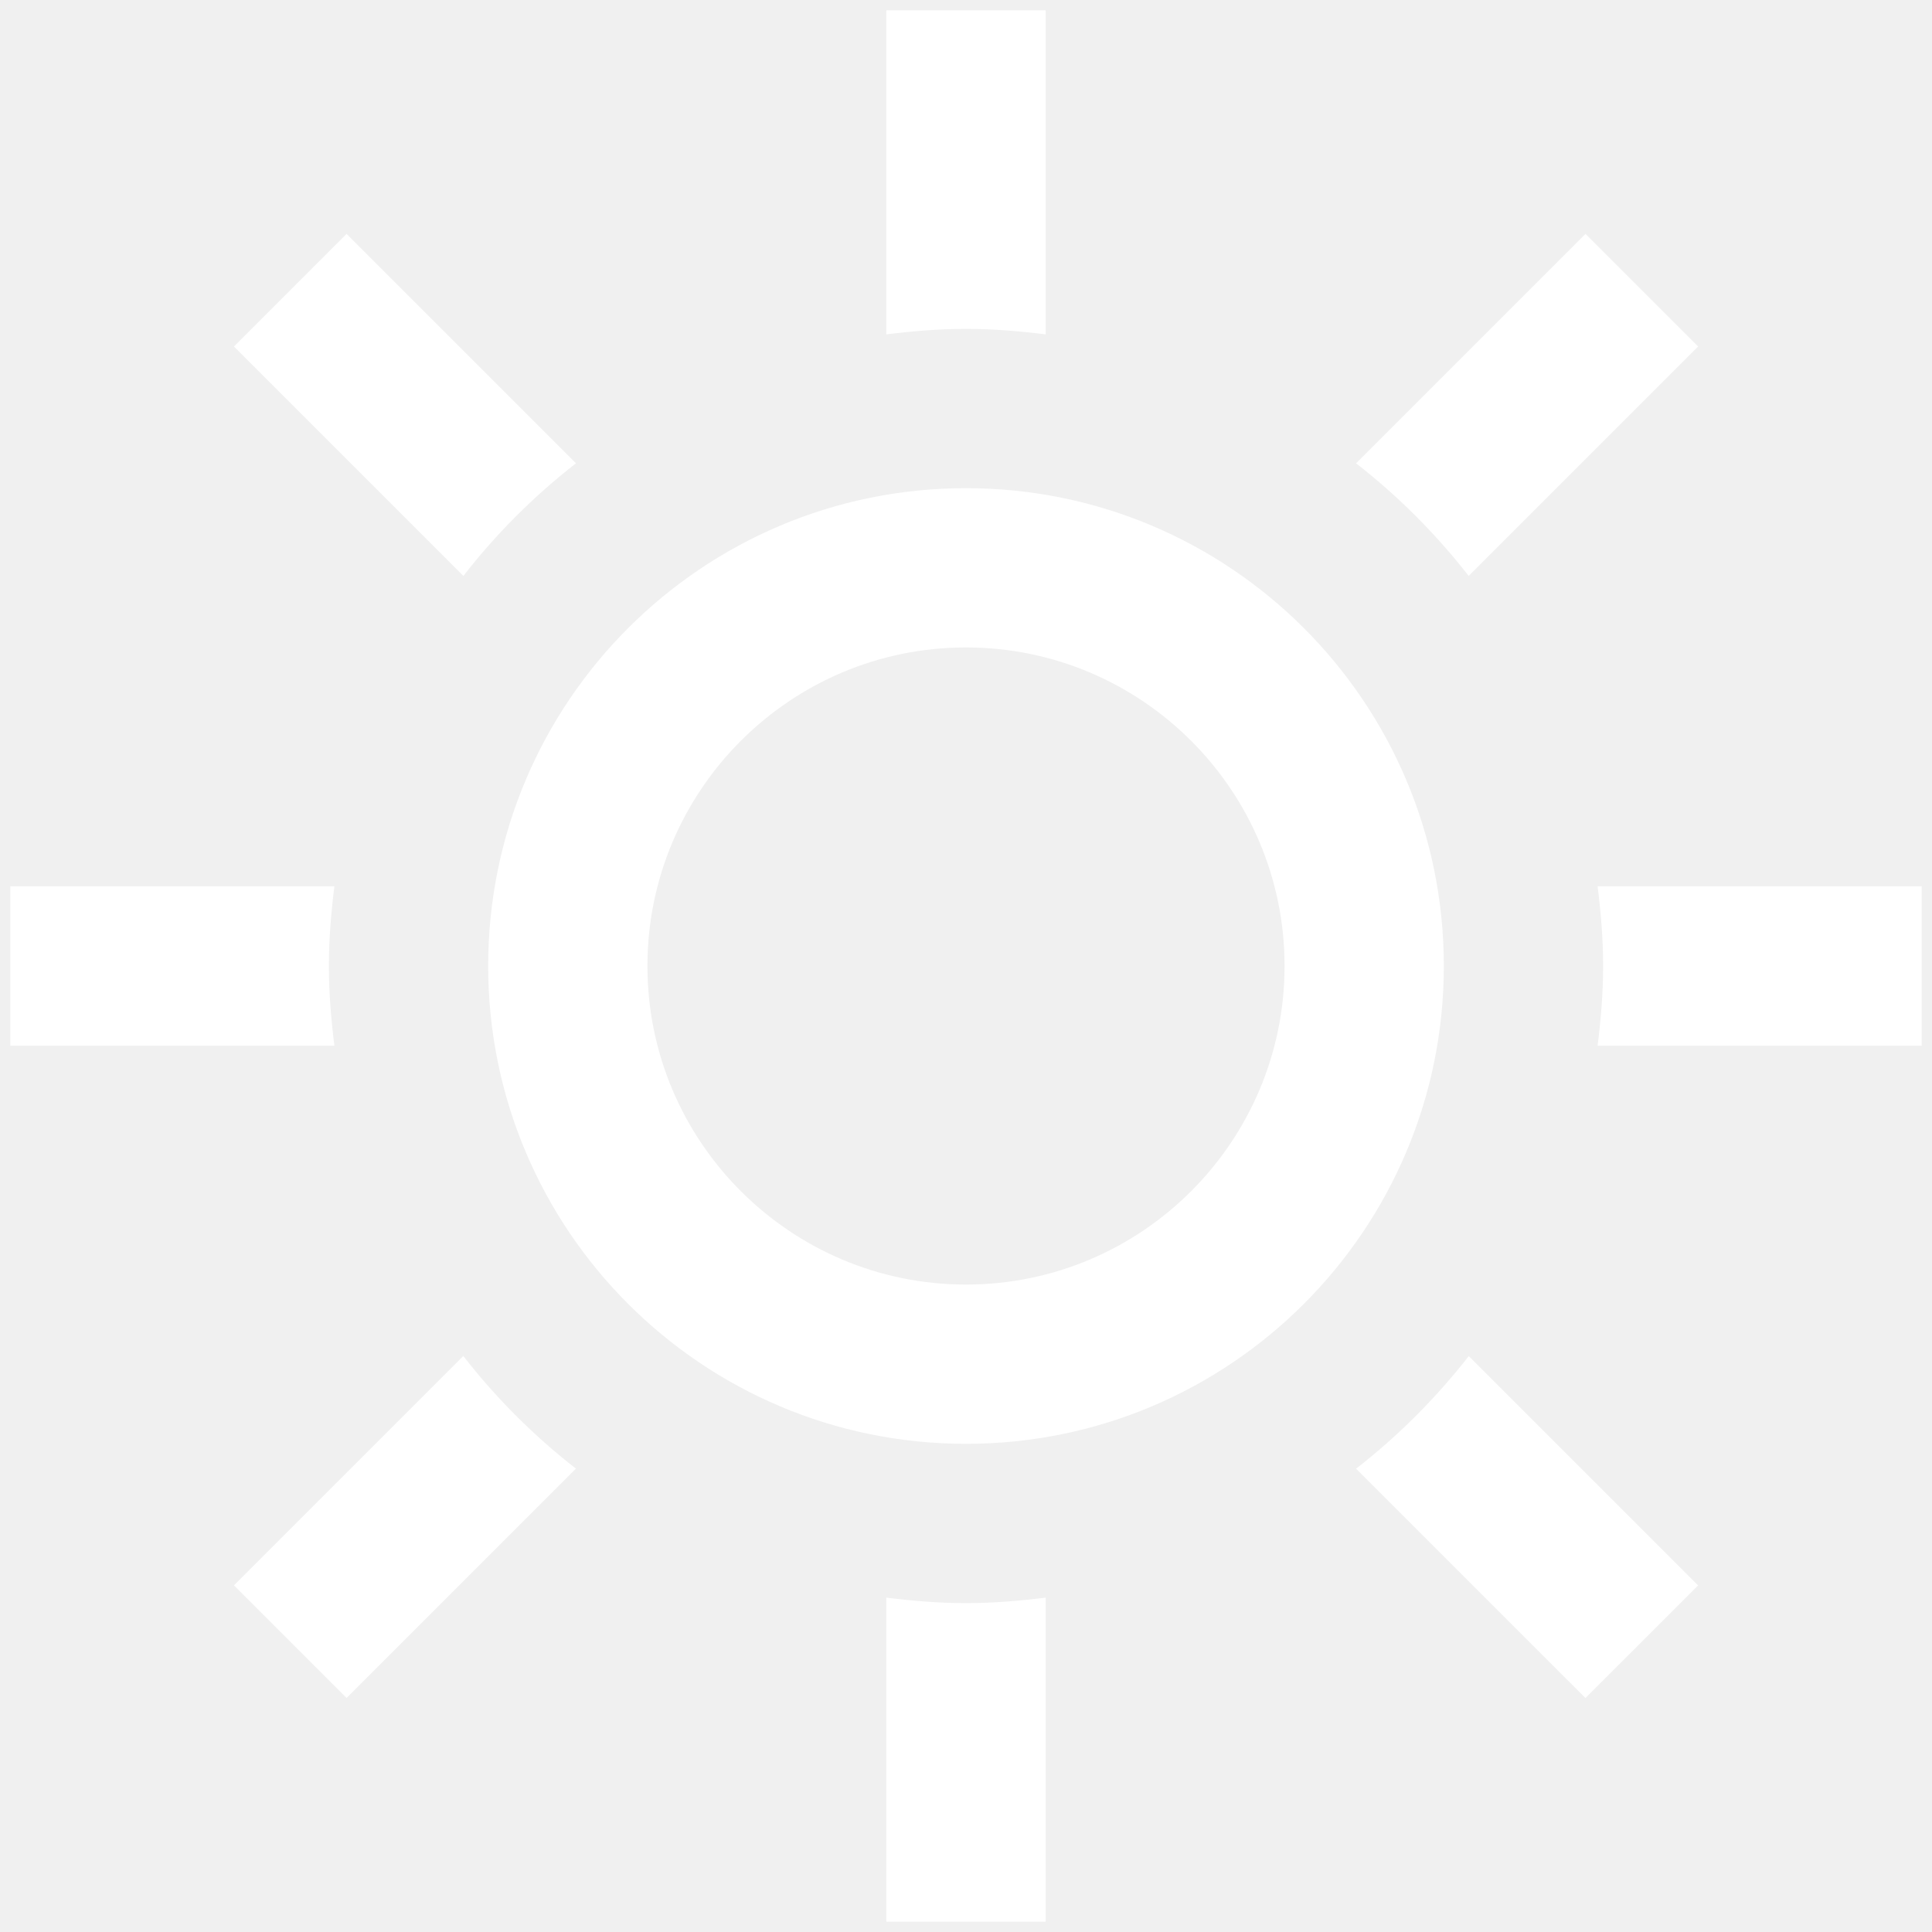
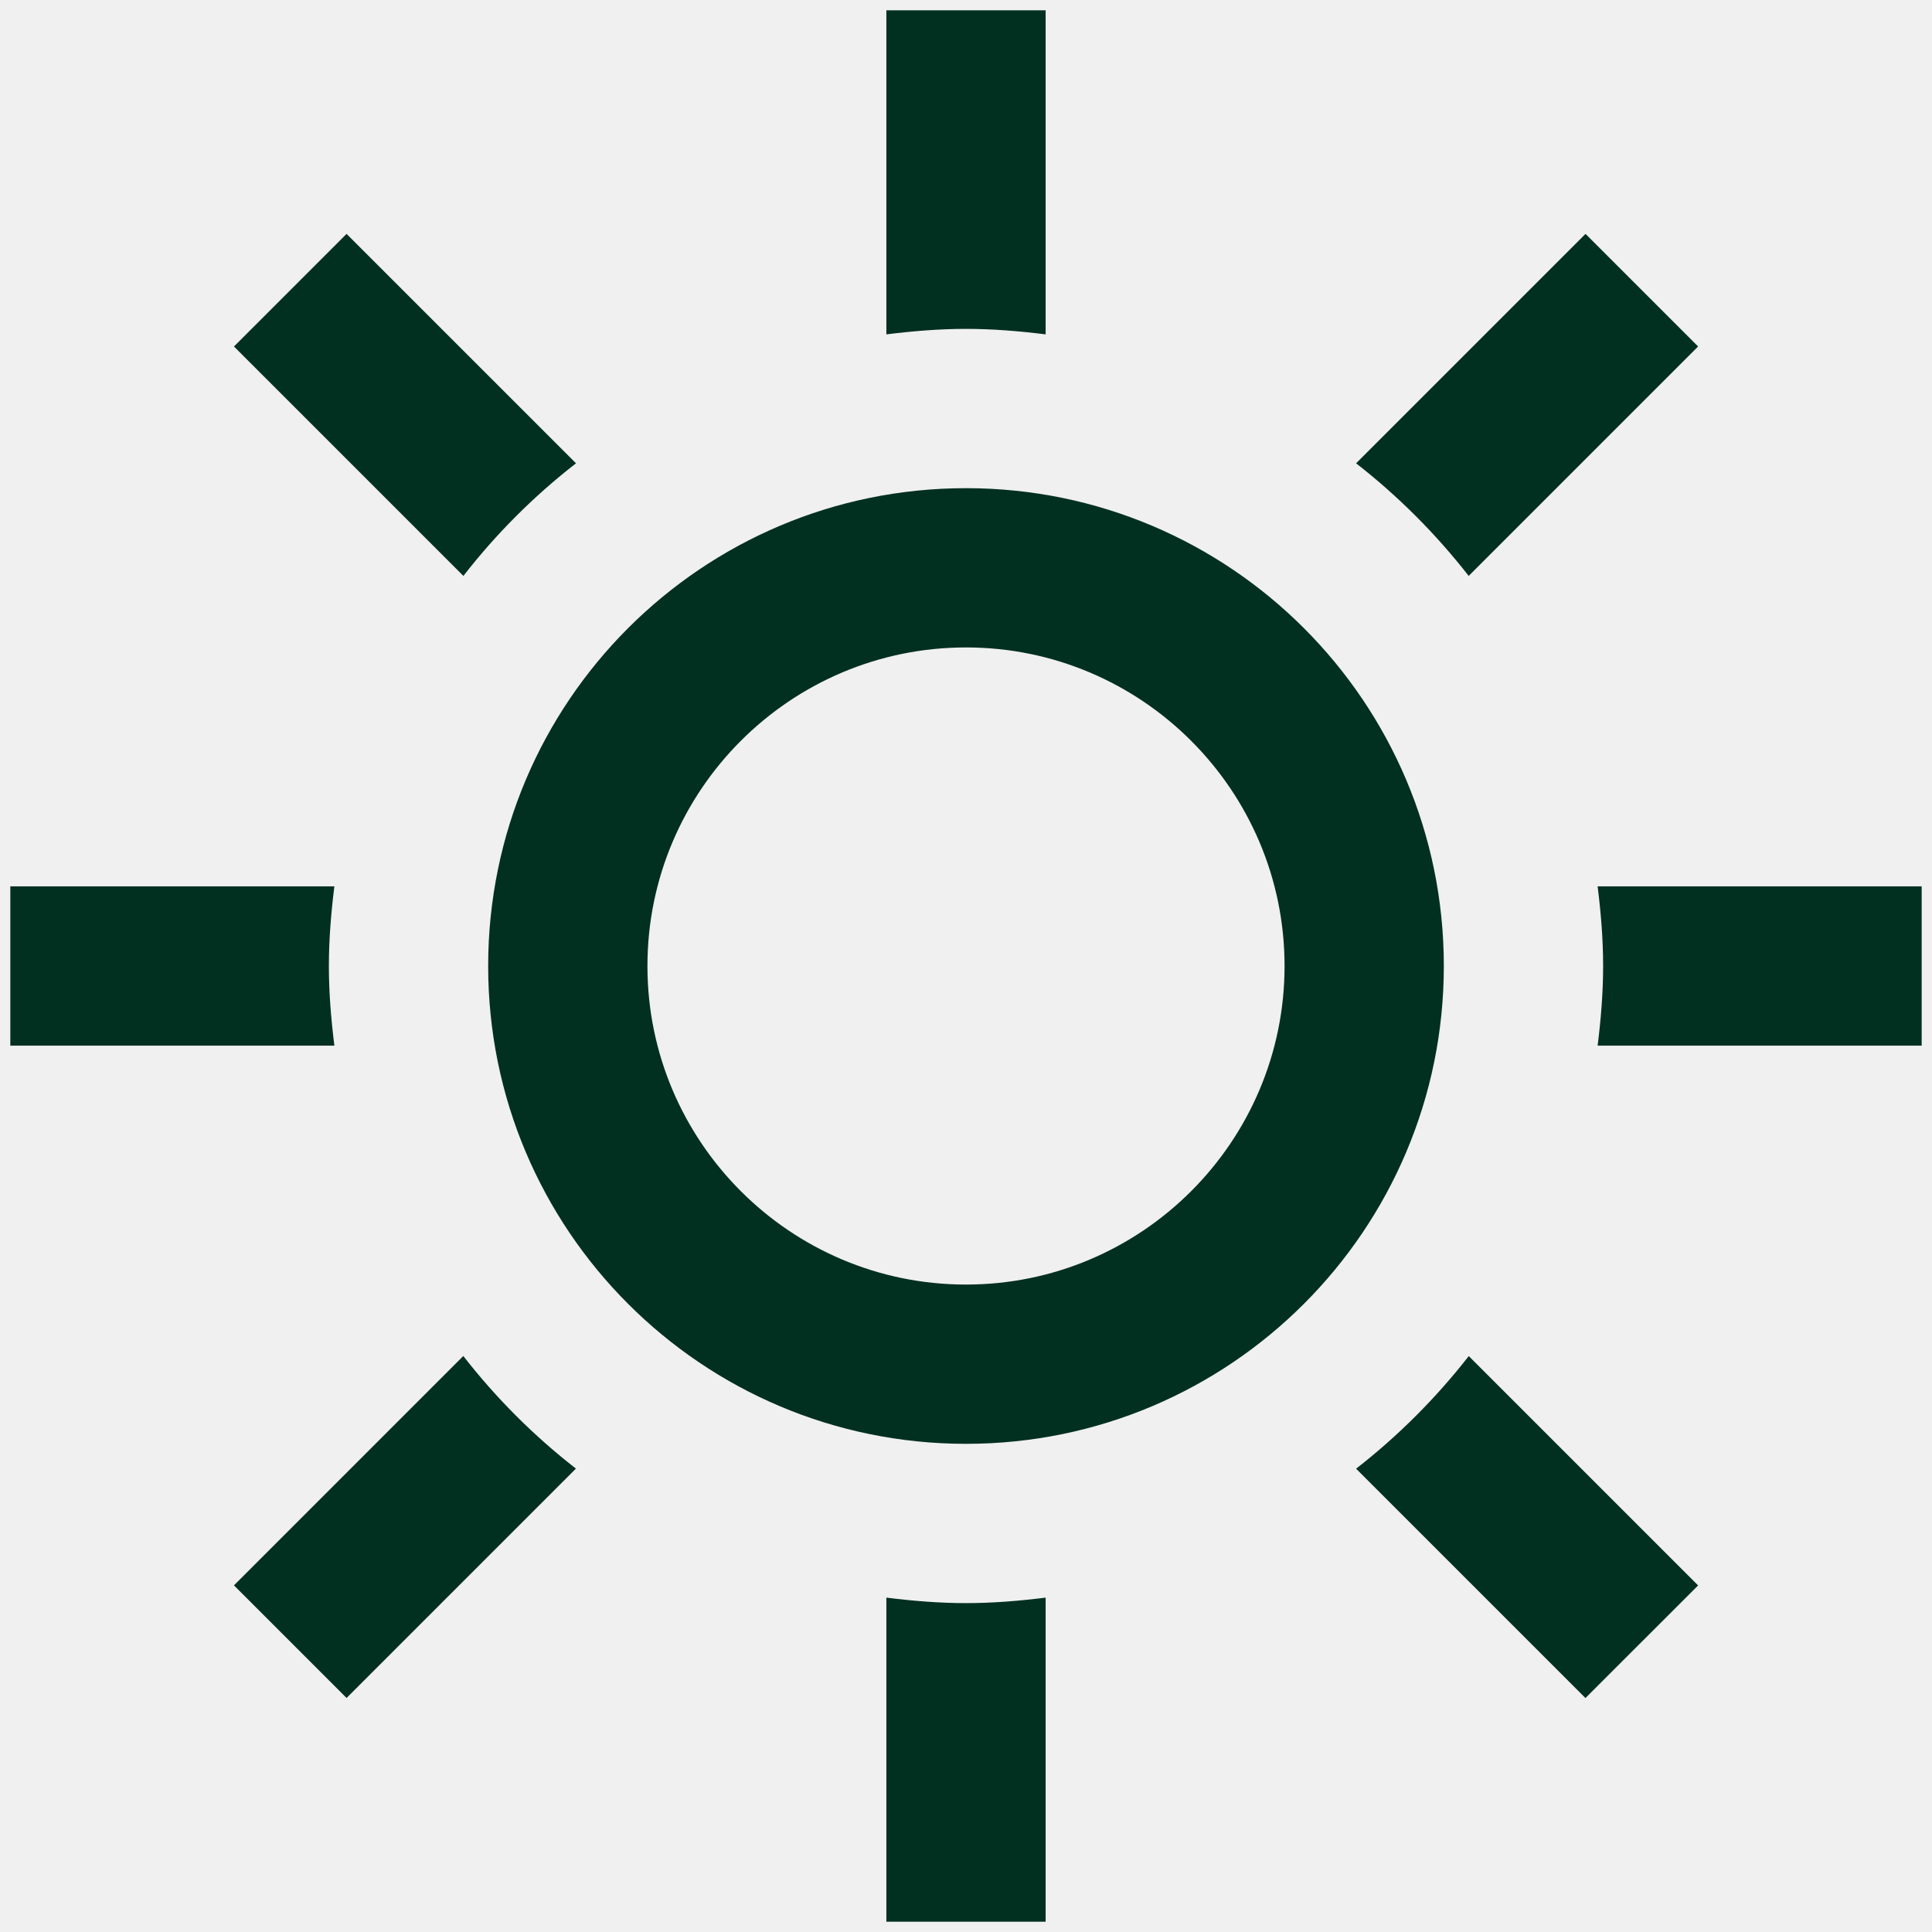
<svg xmlns="http://www.w3.org/2000/svg" width="114" height="114" viewBox="0 0 114 114" fill="none">
  <g clip-path="url(#clip0)">
-     <path d="M19.73 61.699H0.609V52.301H19.73C19.538 53.842 19.406 55.407 19.406 57C19.406 58.593 19.538 60.158 19.73 61.699ZM33.988 27.338L20.449 13.8L13.805 20.445L27.343 33.983C29.274 31.497 31.502 29.27 33.988 27.338ZM86.662 33.983L100.2 20.445L93.555 13.8L80.017 27.338C82.498 29.27 84.726 31.502 86.662 33.983ZM57 19.406C58.593 19.406 60.158 19.538 61.699 19.73V0.609H52.301V19.73C53.842 19.538 55.407 19.406 57 19.406ZM57 94.594C55.407 94.594 53.842 94.462 52.301 94.27V113.391H61.699V94.27C60.158 94.462 58.593 94.594 57 94.594ZM94.27 52.301C94.462 53.842 94.594 55.407 94.594 57C94.594 58.593 94.462 60.158 94.27 61.699H113.391V52.301H94.27ZM80.017 86.662L93.551 100.195L100.2 93.551L86.666 80.017C84.73 82.498 82.503 84.726 80.017 86.662ZM27.338 80.012L13.805 93.546L20.449 100.191L33.983 86.657C31.502 84.726 29.27 82.498 27.338 80.012ZM38.203 57C38.203 67.367 46.633 75.797 57 75.797C67.367 75.797 75.797 67.367 75.797 57C75.797 46.633 67.367 38.203 57 38.203C46.633 38.203 38.203 46.633 38.203 57ZM85.195 57C85.195 72.573 72.573 85.195 57 85.195C41.427 85.195 28.805 72.573 28.805 57C28.805 41.427 41.427 28.805 57 28.805C72.573 28.805 85.195 41.427 85.195 57Z" fill="white" />
+     <path d="M19.73 61.699H0.609V52.301H19.73C19.538 53.842 19.406 55.407 19.406 57C19.406 58.593 19.538 60.158 19.73 61.699ZM33.988 27.338L20.449 13.8L13.805 20.445L27.343 33.983C29.274 31.497 31.502 29.27 33.988 27.338ZM86.662 33.983L100.2 20.445L93.555 13.8L80.017 27.338C82.498 29.27 84.726 31.502 86.662 33.983ZM57 19.406C58.593 19.406 60.158 19.538 61.699 19.73V0.609H52.301V19.73C53.842 19.538 55.407 19.406 57 19.406ZM57 94.594C55.407 94.594 53.842 94.462 52.301 94.27V113.391H61.699V94.27C60.158 94.462 58.593 94.594 57 94.594ZM94.27 52.301C94.462 53.842 94.594 55.407 94.594 57C94.594 58.593 94.462 60.158 94.27 61.699H113.391V52.301H94.27ZM80.017 86.662L93.551 100.195L100.2 93.551L86.666 80.017C84.73 82.498 82.503 84.726 80.017 86.662ZM27.338 80.012L13.805 93.546L20.449 100.191L33.983 86.657C31.502 84.726 29.27 82.498 27.338 80.012ZM38.203 57C38.203 67.367 46.633 75.797 57 75.797C67.367 75.797 75.797 67.367 75.797 57C75.797 46.633 67.367 38.203 57 38.203C46.633 38.203 38.203 46.633 38.203 57ZM85.195 57C85.195 72.573 72.573 85.195 57 85.195C41.427 85.195 28.805 72.573 28.805 57C28.805 41.427 41.427 28.805 57 28.805C72.573 28.805 85.195 41.427 85.195 57Z" fill="#023020" />
  </g>
  <defs>
    <clipPath id="clip0">
-       <rect width="112.782" height="112.782" fill="white" transform="translate(0.609009 0.609009)" />
+       <rect width="112.782" height="112.782" fill="#023020" transform="translate(0.609009 0.609009)" />
    </clipPath>
  </defs>
</svg>
